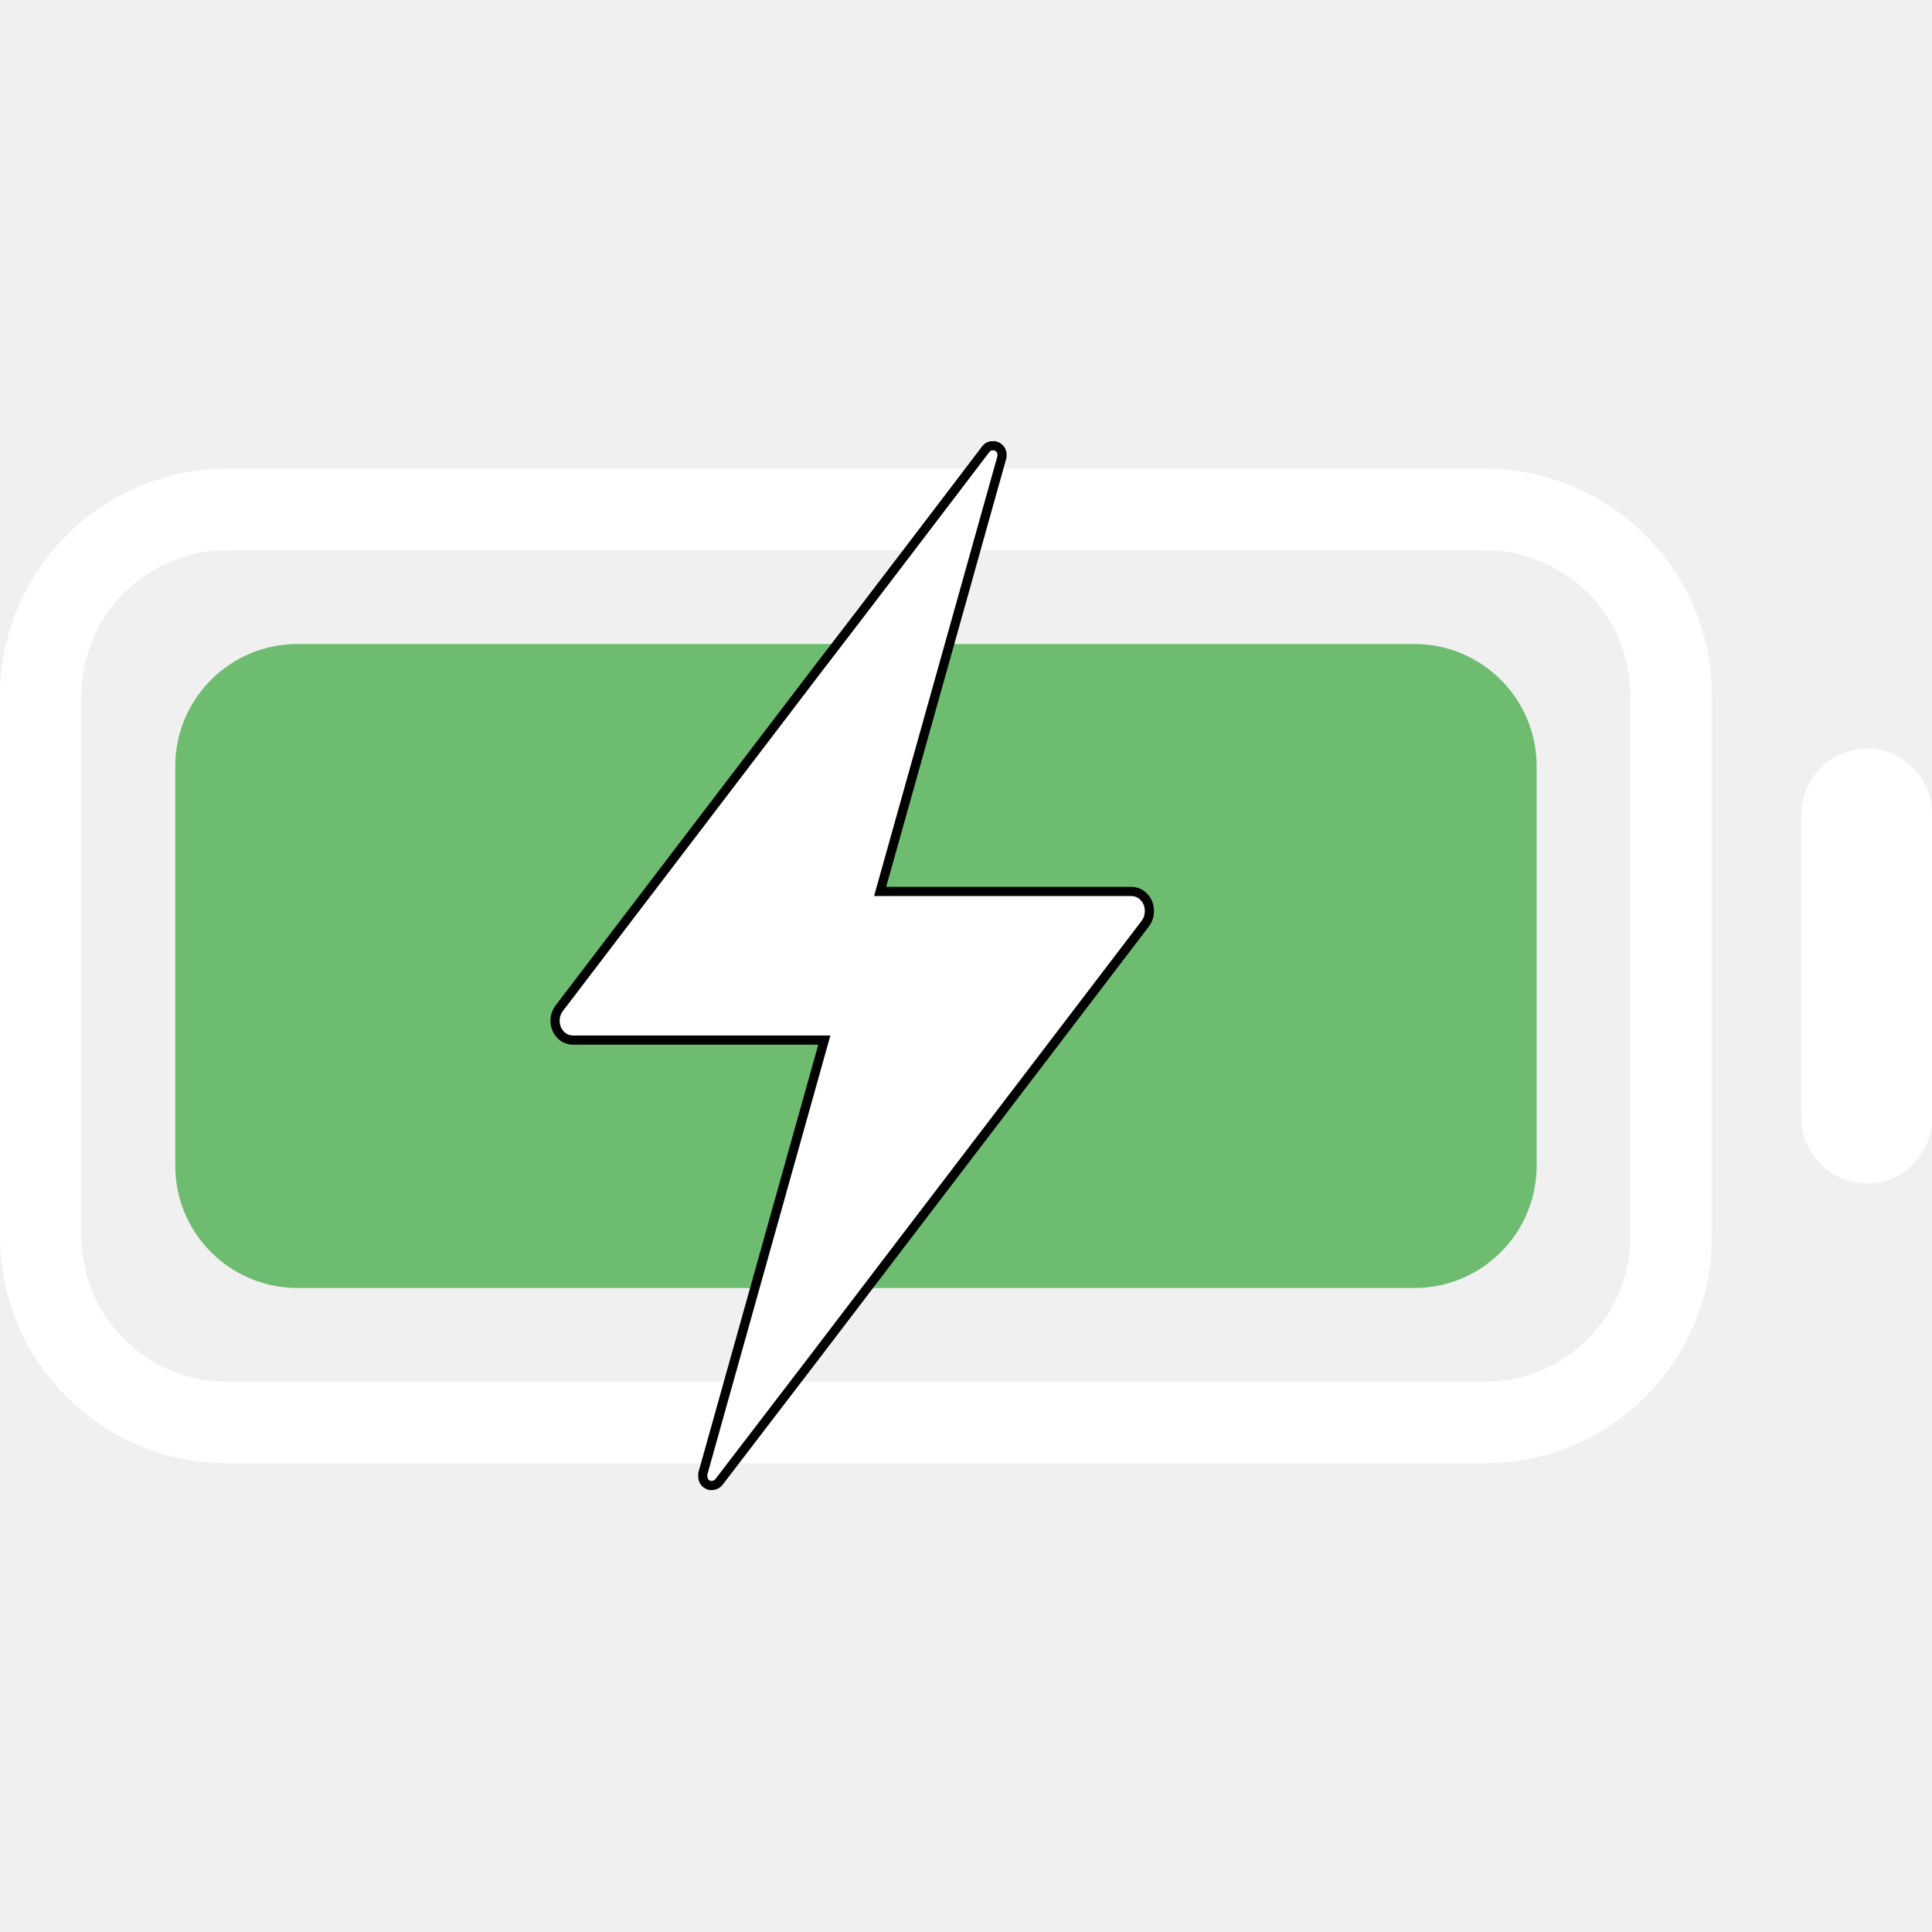
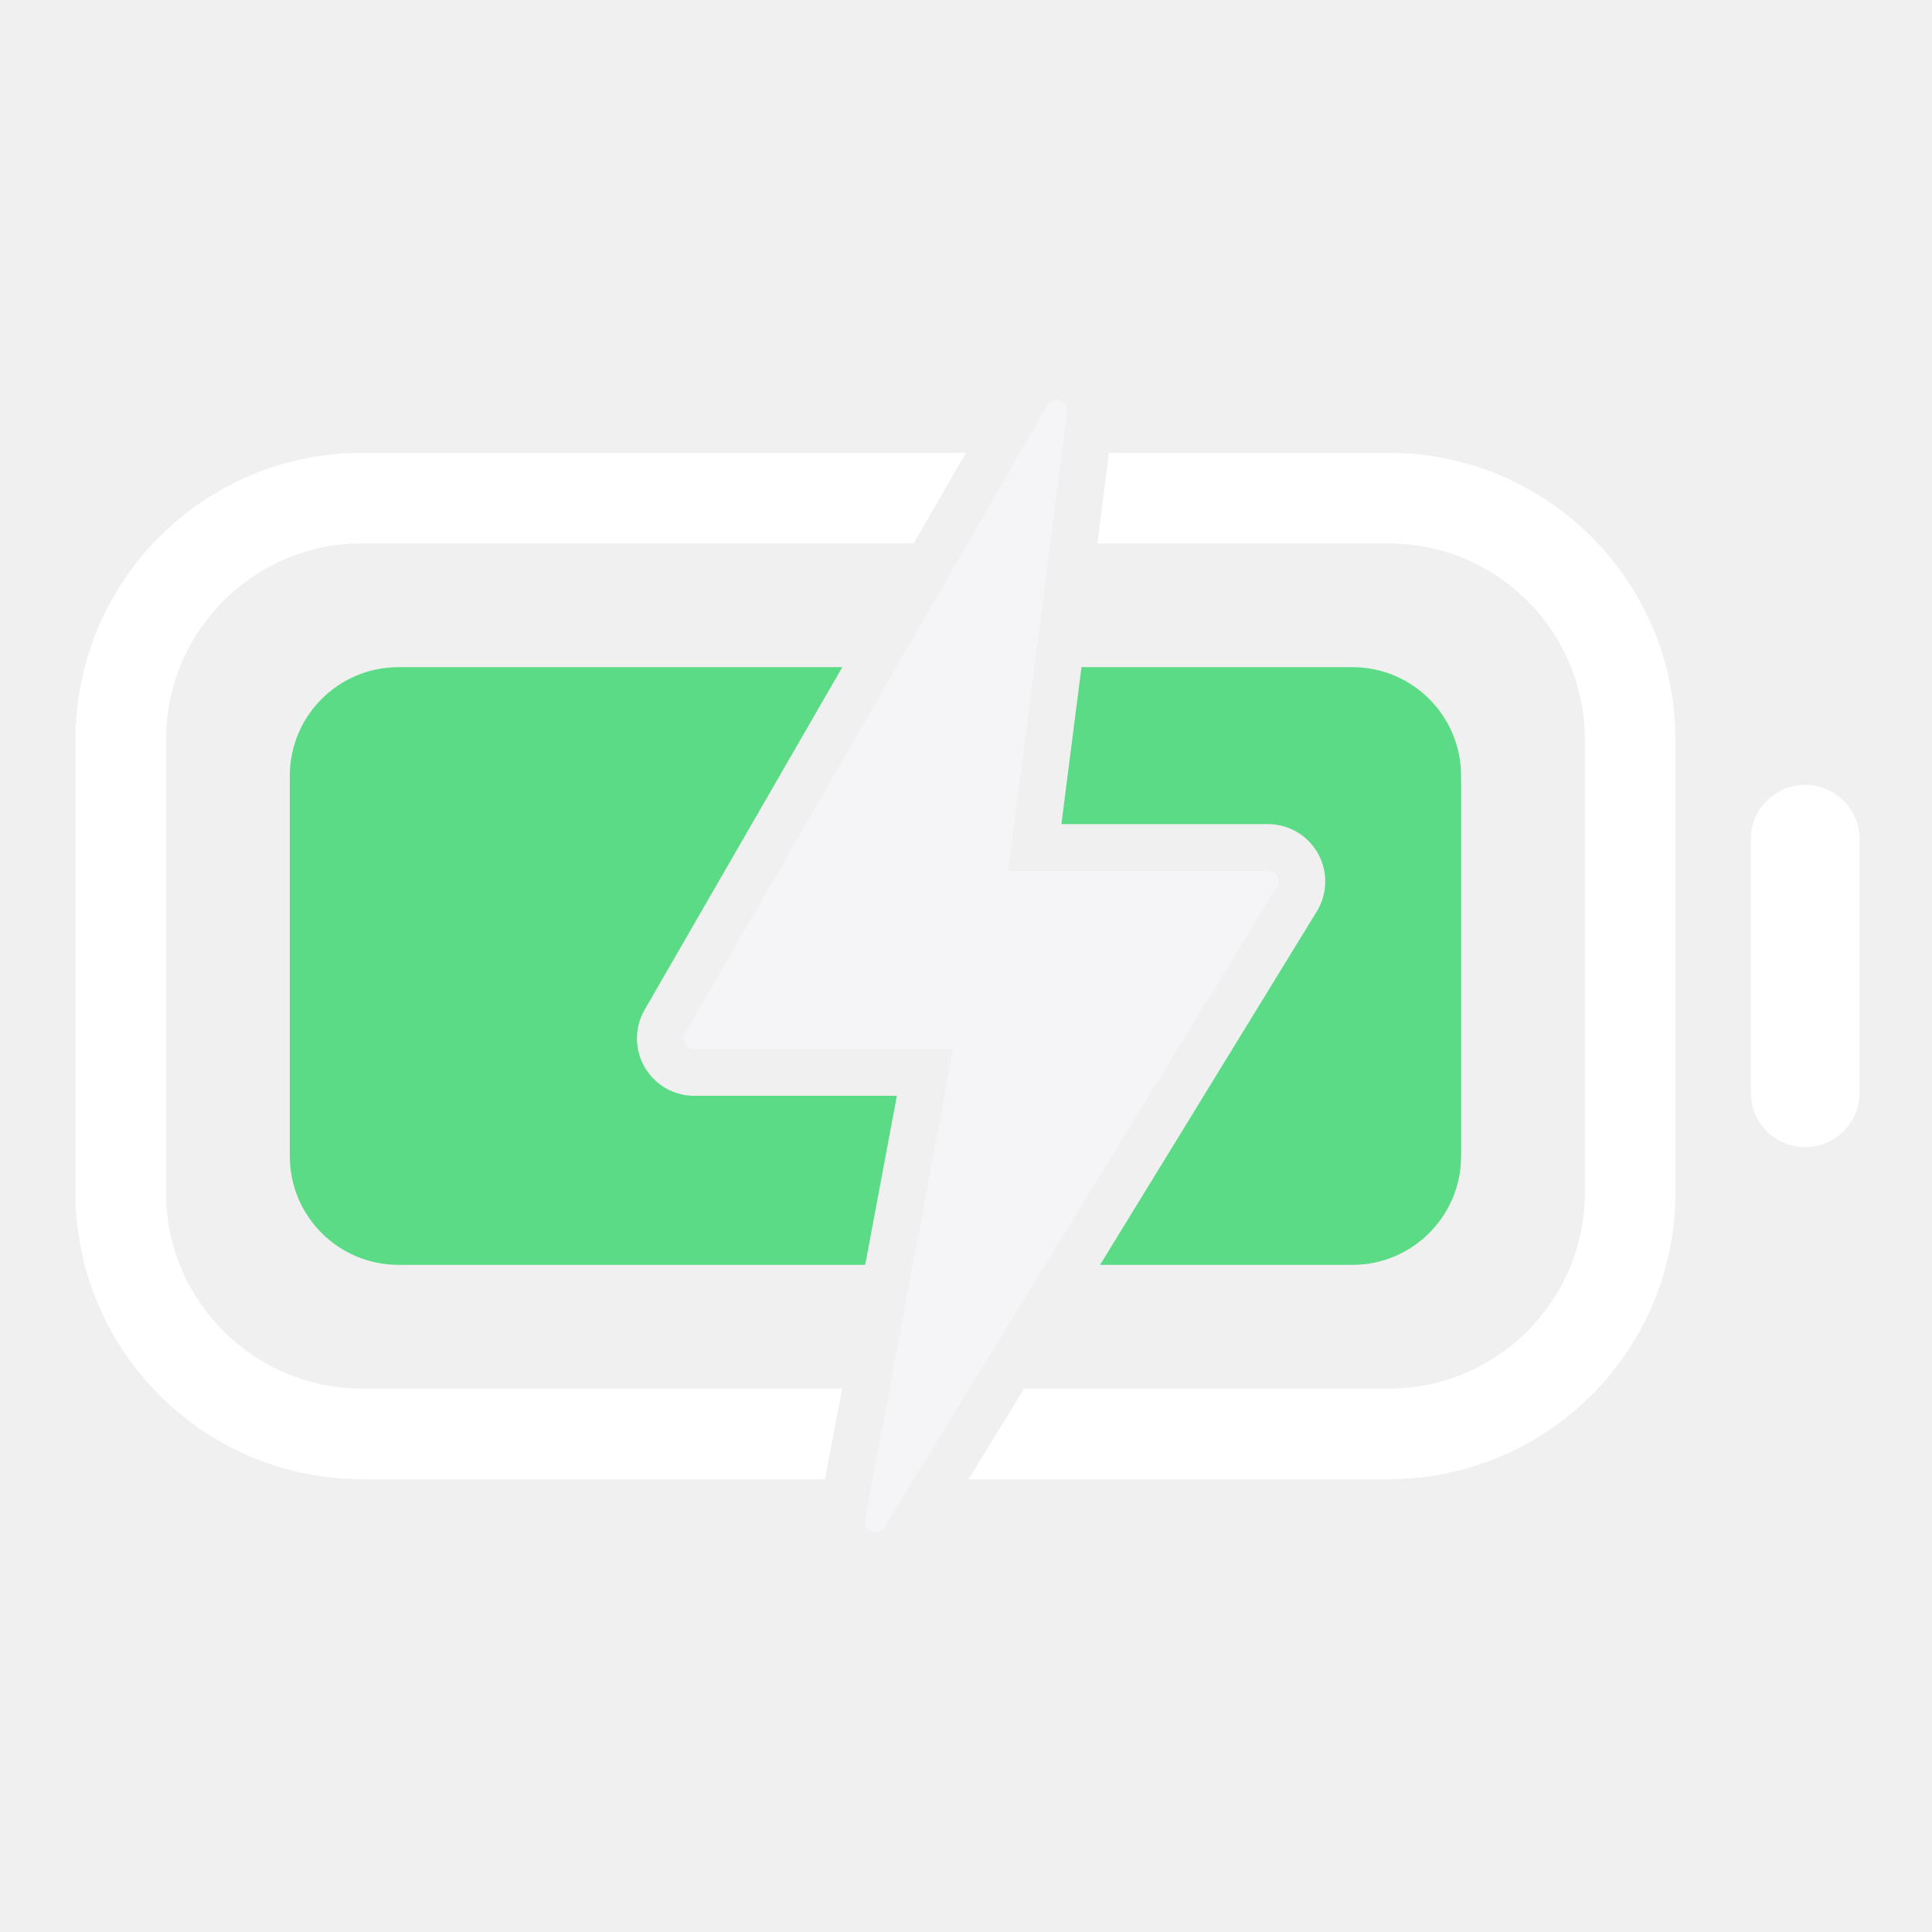
- <svg xmlns="http://www.w3.org/2000/svg" width="512" height="512" viewBox="22 19 474 474">
-   <rect x="32" y="144" width="400" height="224" rx="45.7" ry="45.7" style="fill:none;stroke:#ffffff;stroke-linecap:square;stroke-miterlimit:10;stroke-width:20px" />
-   <rect x="65" y="177" width="334" height="158" rx="30" ry="30" style="fill:#4CAF50;stroke:none;opacity:0.8" />
-   <line x1="480" y1="218.67" x2="480" y2="293.33" style="fill:none;stroke:#ffffff;stroke-linecap:round;stroke-miterlimit:10;stroke-width:32px" />
-   <path d="M276.07,280.89l27.07-35.49a5.2,5.2,0,0,0,.77-1.91,5,5,0,0,0,.08-.66,5,5,0,0,0-.08-1.29,5.11,5.11,0,0,0-.68-1.75,4.76,4.76,0,0,0-.78-.95,3.48,3.48,0,0,0-.48-.38,4,4,0,0,0-1.11-.55,4.28,4.28,0,0,0-1.31-.2H237.93l12.12-43.21L253.28,183l6.21-22.16L260,159l7.79-27.76h0a3.51,3.51,0,0,0,.05-.55c0-.06,0-.11,0-.16s0-.26-.05-.38,0-.09,0-.14a2.2,2.2,0,0,0-.17-.45h0a3.77,3.77,0,0,0-.26-.39l-.09-.1a2.73,2.73,0,0,0-.25-.23l-.1-.08a3.14,3.14,0,0,0-.39-.24h0a2,2,0,0,0-.41-.14l-.13,0-.33,0h-.13a2.3,2.3,0,0,0-.45,0h0a1.9,1.9,0,0,0-.42.15l-.13.07-.3.21-.11.1a2.4,2.4,0,0,0-.36.41h0l-18,23.63-13.14,17.22L222.77,183l-63.71,83.55a5.72,5.72,0,0,0-.44.8,4.78,4.78,0,0,0-.35,1.09,4.7,4.7,0,0,0-.08,1.29,4.86,4.86,0,0,0,2,3.71,4.74,4.74,0,0,0,.54.31,4.31,4.31,0,0,0,1.89.43h61.62L194.42,380.6a3.64,3.64,0,0,0,0,.56s0,.1,0,.15a2.32,2.32,0,0,0,.06.38.58.58,0,0,0,0,.14,2.2,2.2,0,0,0,.17.45h0a3.62,3.62,0,0,0,.26.38l.09.1.25.24a.39.39,0,0,1,.1.08,2.22,2.22,0,0,0,.39.23h0a2.83,2.83,0,0,0,.41.14l.13,0a1.86,1.86,0,0,0,.33,0h.13a2.32,2.32,0,0,0,.45-.06h0a2.05,2.05,0,0,0,.41-.16l.13-.07.3-.21.11-.09a2.4,2.4,0,0,0,.36-.41h0L221.82,352l17.53-23Z" style="fill:#ffffff;stroke:#000000;stroke-width:2.25px" />
+ <svg xmlns="http://www.w3.org/2000/svg" width="32" height="32" viewBox="0 0 32 32">
+   <defs>
+     <mask id="bolt-gap" maskUnits="userSpaceOnUse" x="0" y="0" width="32" height="32">
+       <rect width="32" height="32" fill="white" />
+       <path d="M17.5 6.8 11.5 17.2H16L14.5 25.2 21 14.6H16.5Z" fill="black" stroke="black" stroke-width="1.9" stroke-linejoin="round" />
+     </mask>
+   </defs>
+   <g mask="url(#bolt-gap)">
+     <rect x="2" y="8.25" width="25" height="15.5" rx="4" fill="none" stroke="#ffffff" stroke-width="1.5" />
+     <rect x="29" y="13" width="1.8" height="6" rx="0.9" fill="#ffffff" />
+     <rect x="4.8" y="11.05" width="19.40" height="9.9" rx="1.8" fill="#5cdb87" />
+   </g>
+   <path d="M17.5 6.8 11.5 17.2H16L14.5 25.2 21 14.6H16.5Z" fill="#f5f5f7" stroke="#f5f5f7" stroke-width="0.35" stroke-linejoin="round" />
</svg>
